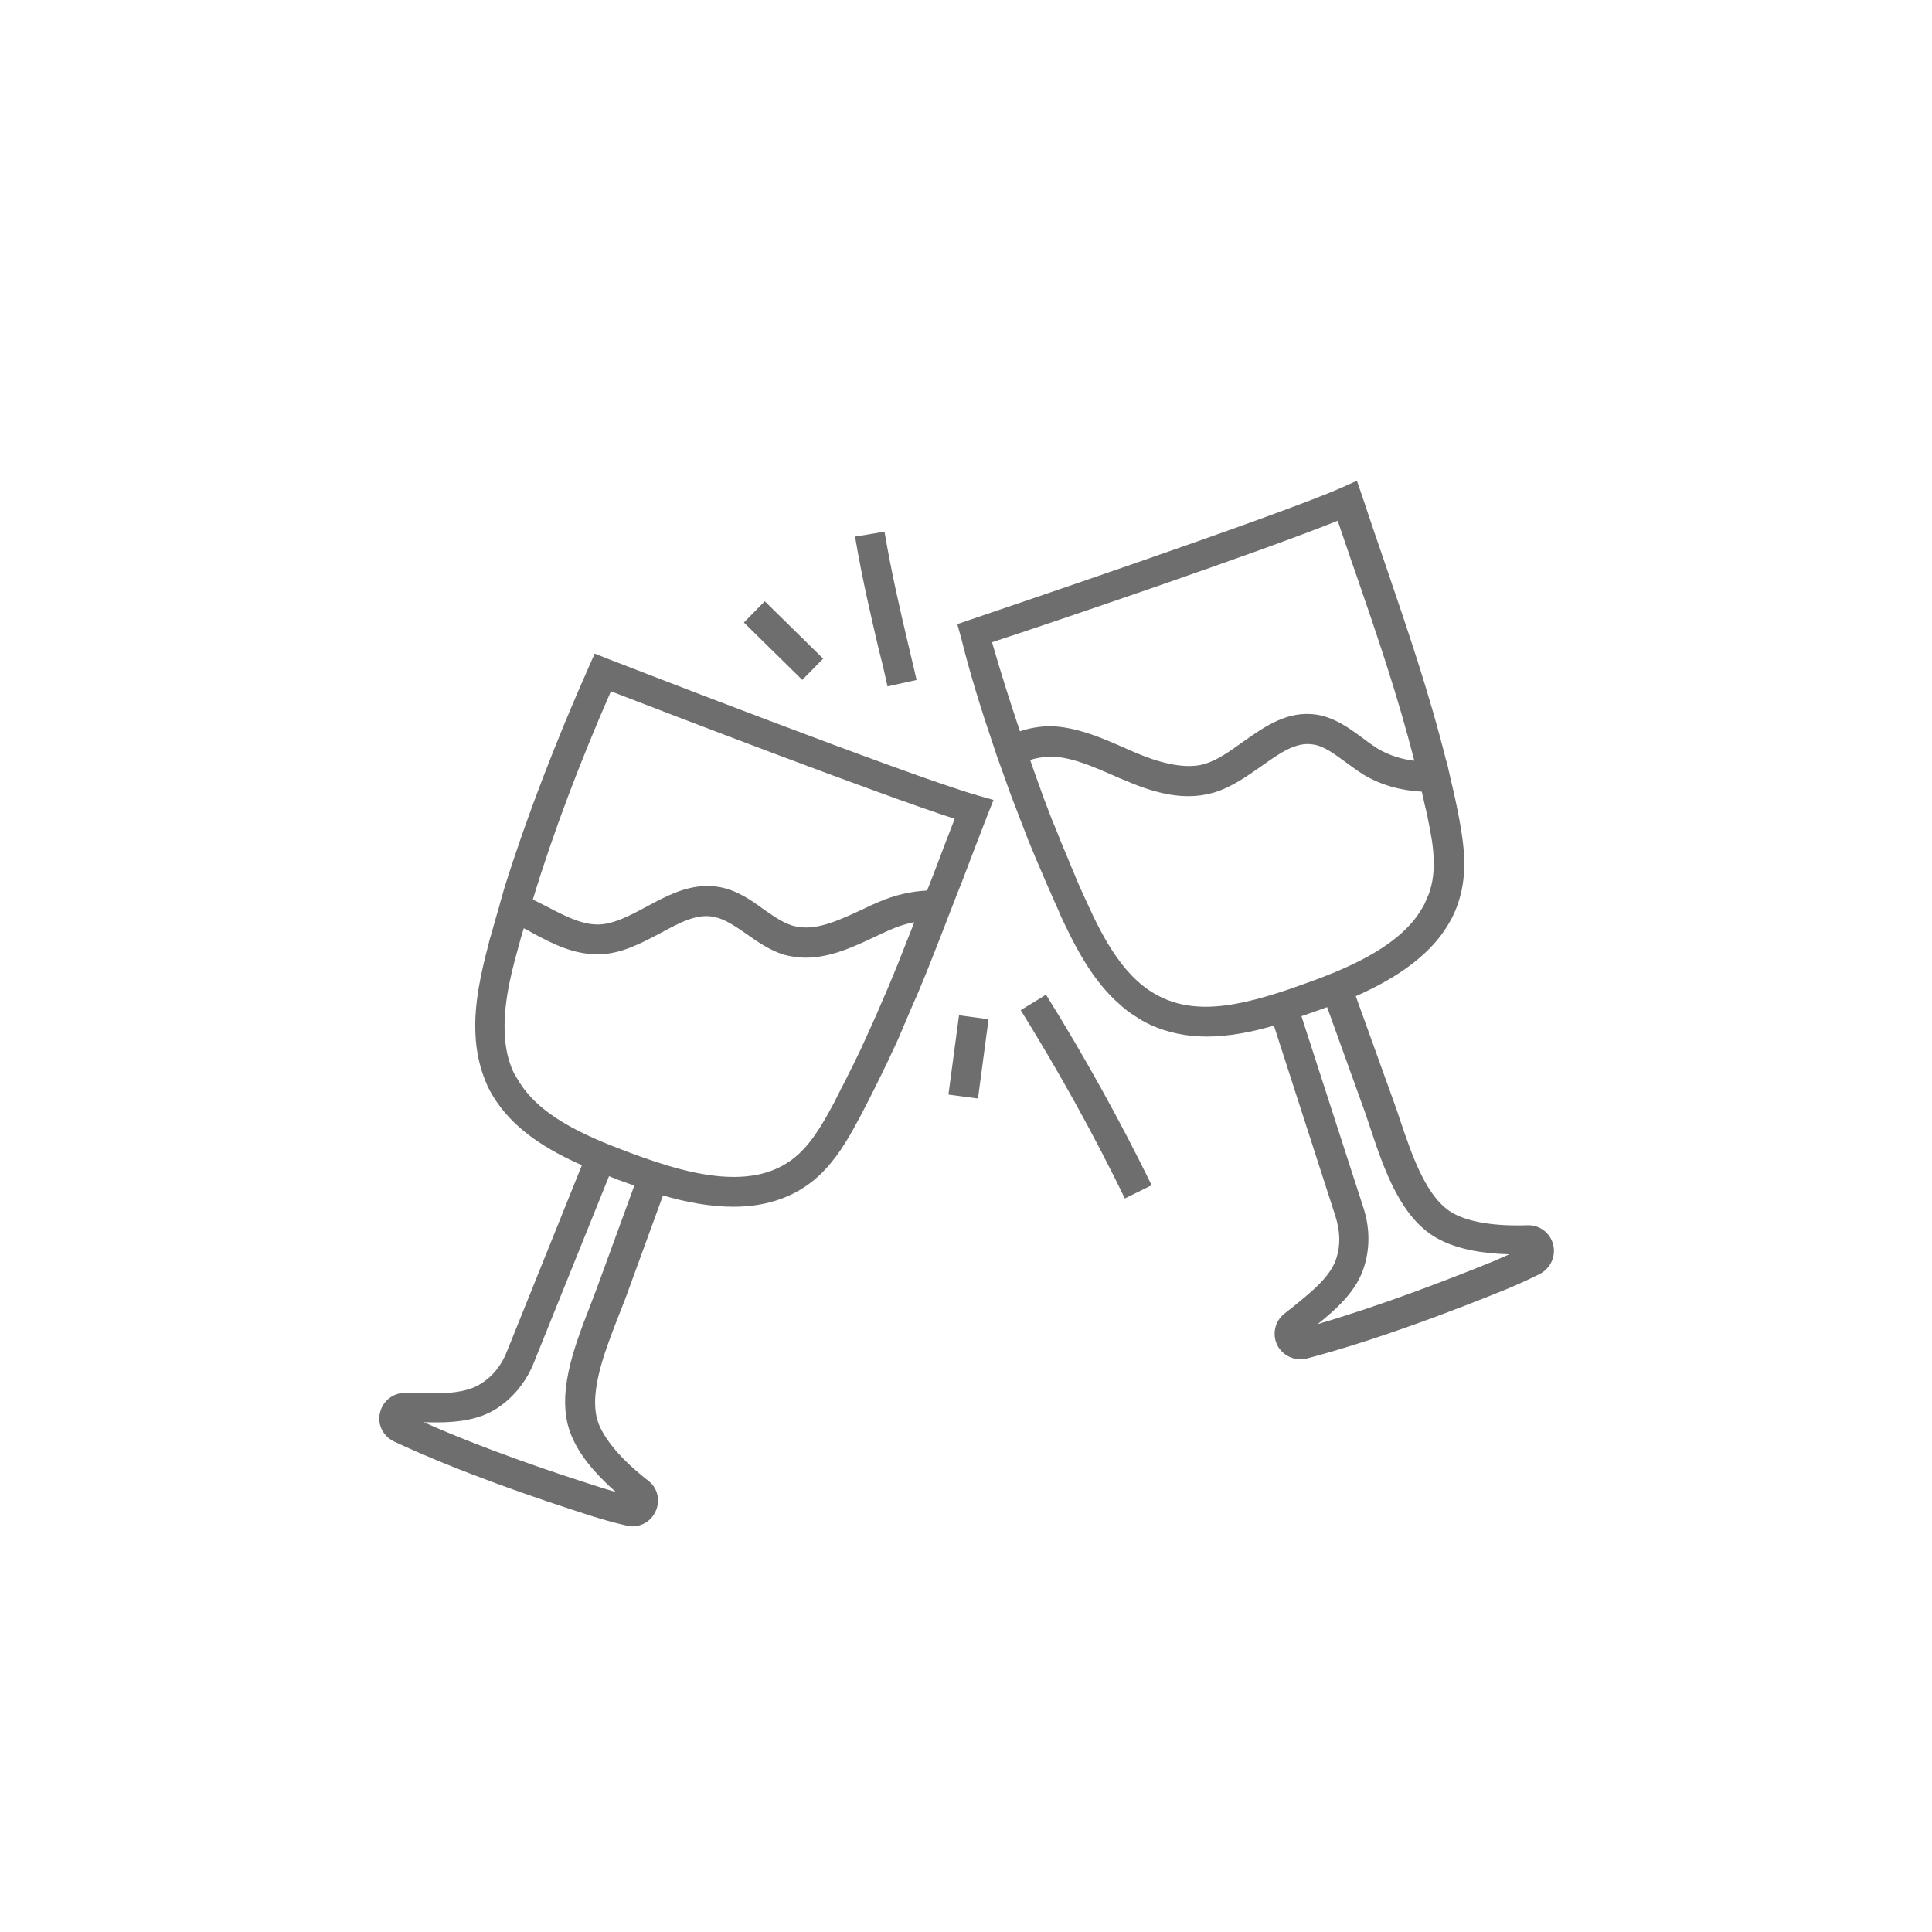
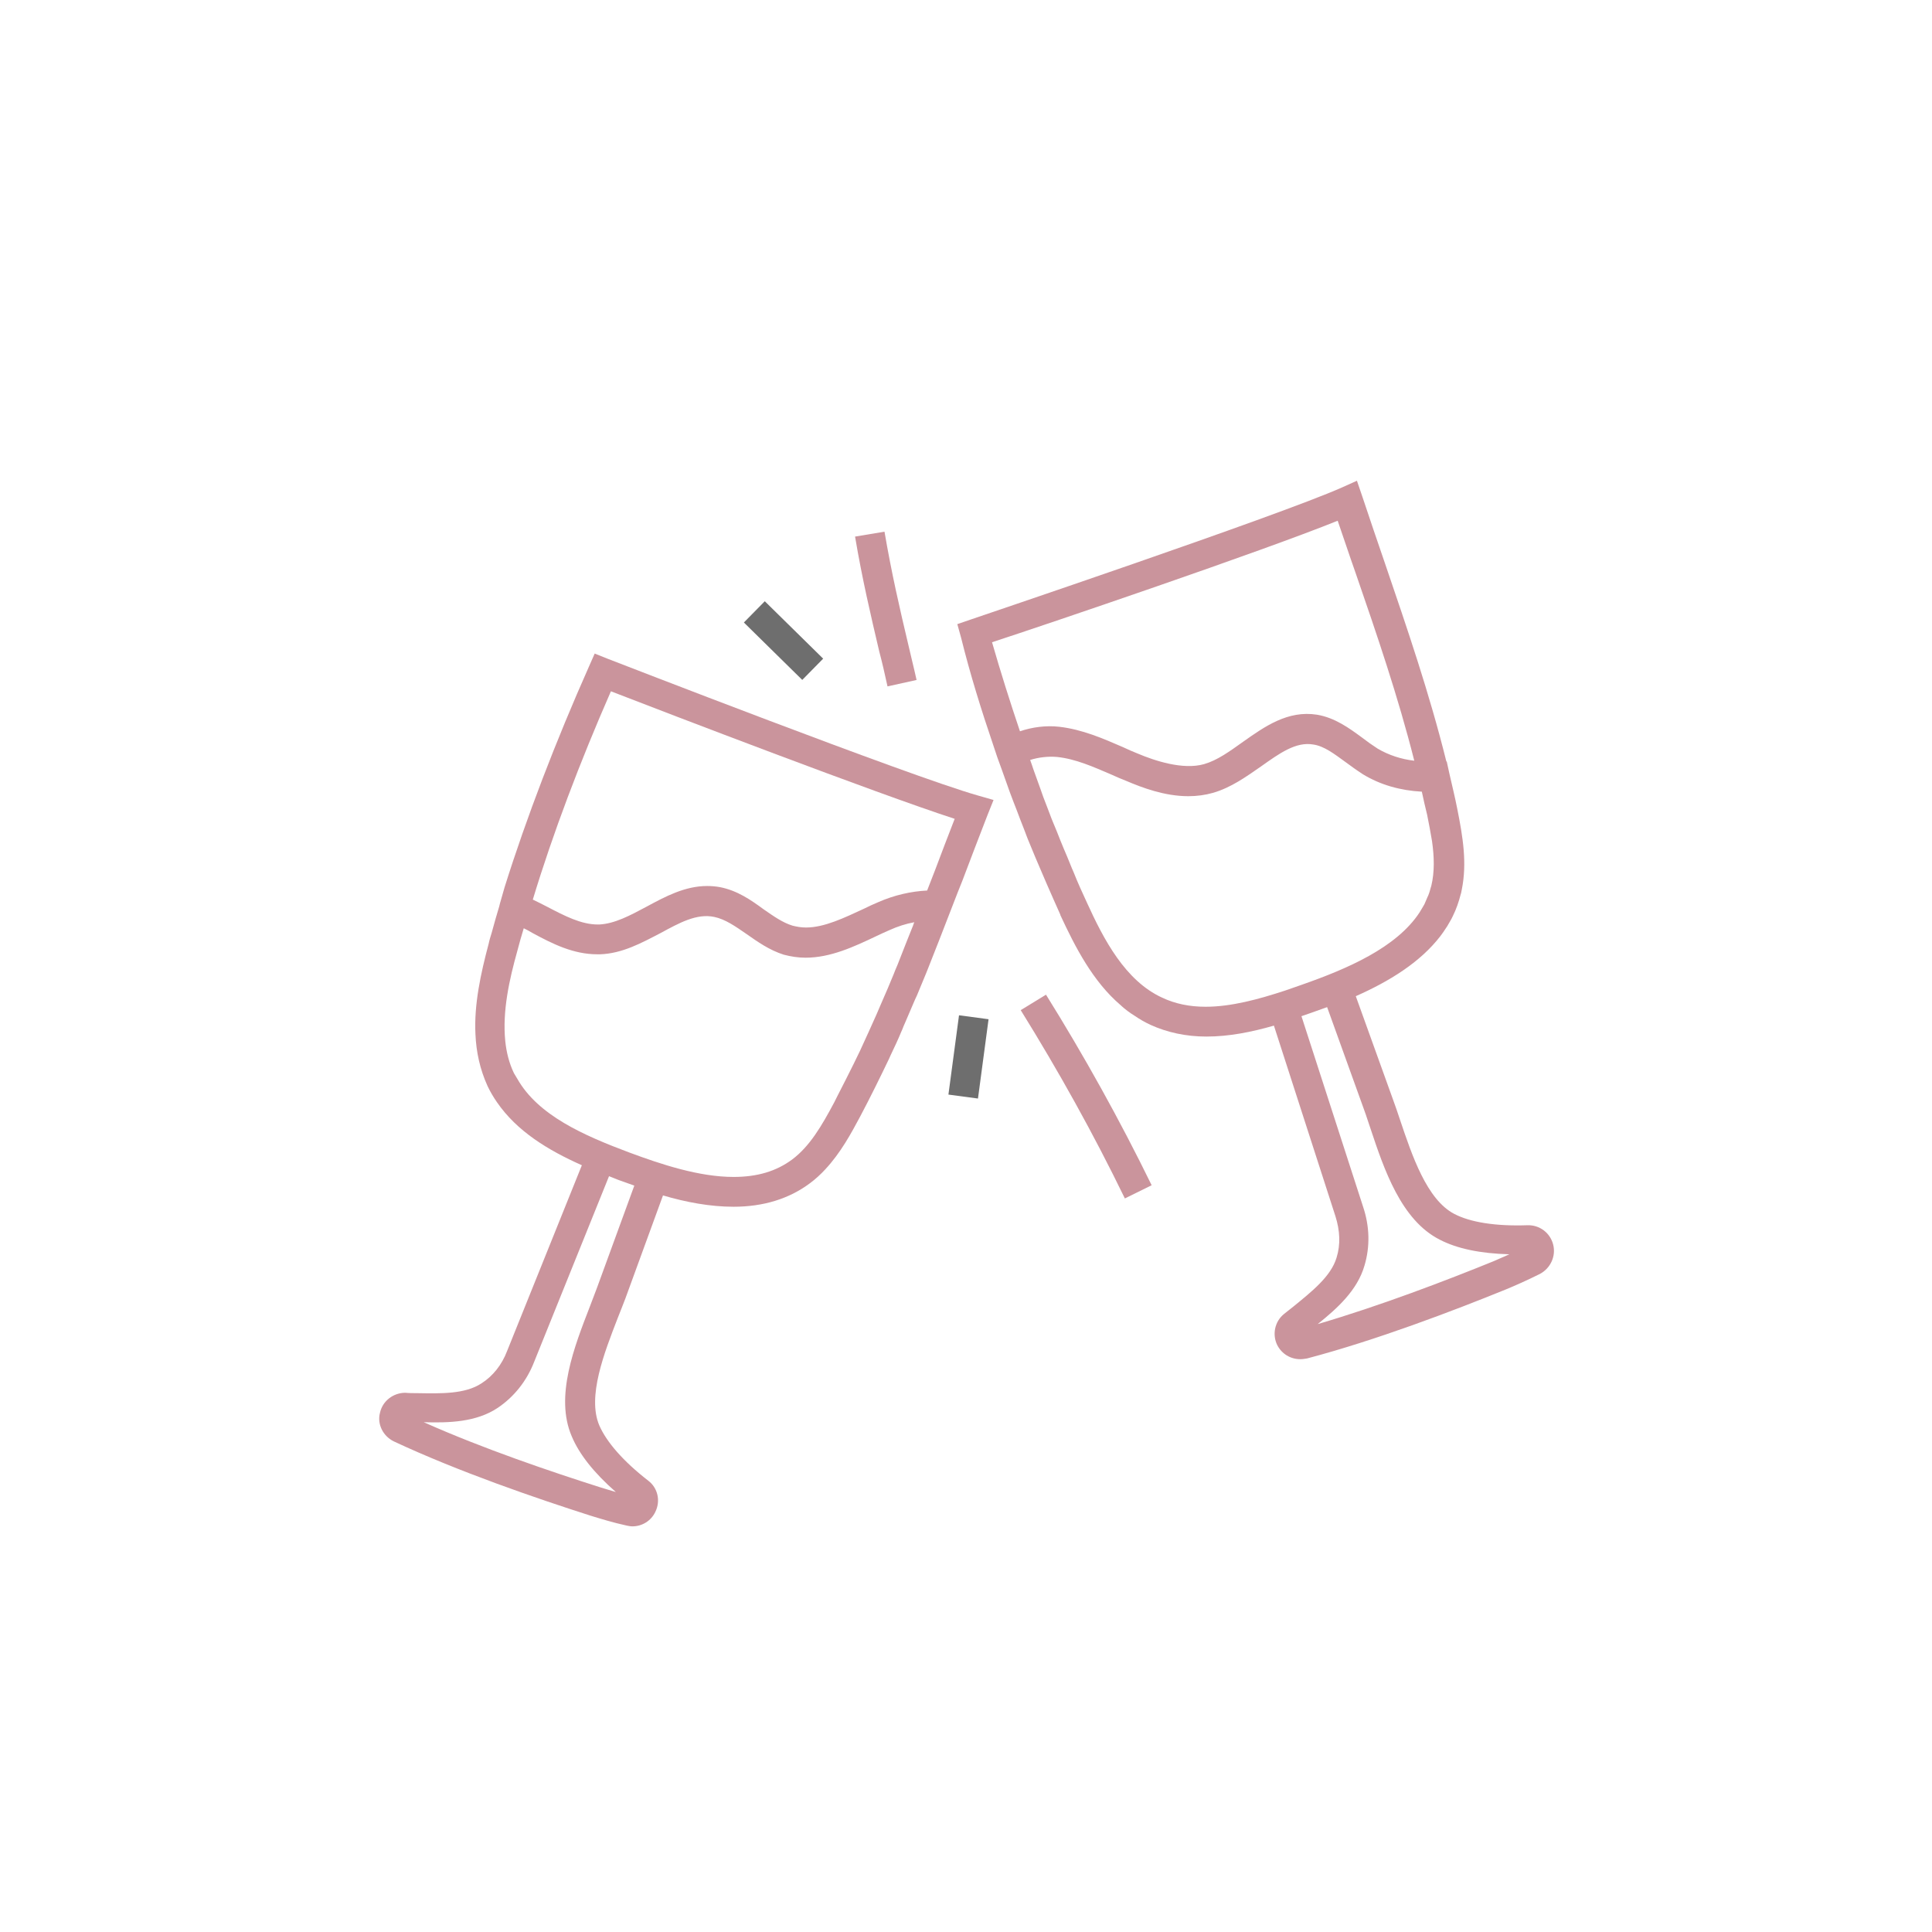
<svg xmlns="http://www.w3.org/2000/svg" version="1.1" id="Layer_1" x="0px" y="0px" width="512px" height="512px" viewBox="0 0 512 512" enable-background="new 0 0 512 512" xml:space="preserve">
  <g>
-     <path fill="#6e6e6e" d="M263.3,197.7L263.3,197.7l1,3c0.4,1.1,0.8,2.2,1.2,3.3c0.7,2,1.4,3.9,2.1,5.9c0.6,1.6,1.2,3.2,1.8,4.7   c0.7,1.8,1.3,3.5,2,5.2c0.6,1.6,1.2,3.2,1.9,4.8c0.7,1.7,1.4,3.4,2.1,5c0.6,1.4,1.2,2.8,1.8,4.2c1.3,3,2.6,5.9,3.8,8.6   c0,0,0,0.1,0,0.1c3.9,8.4,8.6,17.6,16,23.9c0,0,0.1,0,0.1,0.1c1.1,1,2.3,1.9,3.6,2.7c1.3,0.9,2.7,1.7,4.2,2.4   c4.4,2,9.4,3.1,14.8,3.1c0,0,0,0,0,0c6,0,12-1.2,17.9-2.9l16.3,50.5c1.2,3.8,1.4,7.5,0.3,11c-1.5,5-6.6,9-11.5,13   c-0.8,0.6-1.6,1.3-2.4,1.9c-2.5,2-3.2,5.5-1.8,8.3c1.2,2.3,3.5,3.7,6.1,3.7c0.6,0,1.2-0.1,1.8-0.2c18.2-4.8,38.7-12.6,52.7-18.3   c2.2-0.9,5.6-2.4,9-4.1c2.8-1.5,4.3-4.7,3.5-7.8c-0.8-3.1-3.6-5.2-6.8-5.1c-8.5,0.3-15.2-0.8-19.4-3c-7.3-3.8-11.2-15.5-14.4-25   c-0.6-1.8-1.2-3.6-1.8-5.2l-9.9-27.5c8.8-3.9,17-8.9,22.4-15.9c0.3-0.4,0.5-0.7,0.8-1.1c0.3-0.5,0.7-1,1-1.5   c0.5-0.9,1.1-1.8,1.5-2.7c0,0,0,0,0,0c0.9-1.8,1.6-3.8,2.1-5.8c0-0.1,0.1-0.2,0.1-0.3v0c0,0,0,0,0,0c0.1-0.3,0.1-0.7,0.2-1   c1.4-7,0.3-13.8-1.2-21.3c-0.6-3.1-1.4-6.3-2.1-9.4l-0.7-3.2l-0.1,0c-4.5-18.1-10.3-35-16.3-52.6c-2-5.8-4-11.7-6-17.7l-1.4-4.1   l-4,1.8c-17.1,7.6-97.6,34.7-98.4,35l-3.5,1.2l1,3.6C257.1,178.7,260.1,188.3,263.3,197.7z M378.2,215.9c0.5,2.4,0.9,4.7,1.3,7   c0.6,4.2,0.7,8.2-0.2,11.9c0,0.1-0.1,0.2-0.1,0.3c-0.2,0.7-0.4,1.5-0.7,2.2c0,0.1-0.1,0.2-0.1,0.2c-0.3,0.7-0.6,1.4-0.9,2.1   c-0.1,0.2-0.3,0.5-0.4,0.7c-0.3,0.5-0.6,1-0.9,1.5c-6.1,9.3-19,14.9-31.3,19.2c-1.4,0.5-2.9,1-4.3,1.5c-7,2.3-14.3,4.3-21.1,4.3   c-4.3,0-8.1-0.8-11.5-2.4c-9.8-4.5-15.5-15.4-20-25.3c-1.2-2.6-2.4-5.2-3.5-8c-0.6-1.3-1.1-2.7-1.7-4.1c-0.6-1.4-1.2-2.8-1.8-4.3   c-0.6-1.5-1.2-3.1-1.9-4.7c-0.6-1.4-1.1-2.9-1.7-4.4c-0.6-1.5-1.2-3.1-1.7-4.6c-0.6-1.7-1.2-3.3-1.8-5c-0.3-0.9-0.6-1.8-0.9-2.6   c2.2-0.7,4.7-1,7.1-0.8c4.9,0.5,9.6,2.6,14.5,4.7c1.3,0.6,2.7,1.2,4,1.7c4,1.7,10,4,16.3,4c2.3,0,4.5-0.3,6.6-0.9   c4.8-1.4,8.8-4.3,12.7-7c4.8-3.4,9.2-6.6,13.8-5.8c2.9,0.4,5.6,2.5,8.5,4.6c1.5,1.1,3,2.2,4.7,3.3c4.6,2.8,9.9,4.3,15.6,4.6   C377.2,211.8,377.7,213.8,378.2,215.9z M361.5,294.1c0.6,1.6,1.1,3.3,1.7,5c3.6,10.8,8.1,24.2,18.3,29.4c4.6,2.4,10.8,3.7,18.5,3.9   c-1.6,0.7-3,1.3-4.1,1.8c-12.5,5.1-30.3,11.9-46.7,16.7c5.1-4.1,10.5-8.9,12.4-15.5c1.5-5,1.4-10.4-0.4-15.7l-16.3-50.4   c0.9-0.3,1.7-0.6,2.6-0.9c1.4-0.5,2.8-1,4.2-1.5L361.5,294.1z M354.5,138c1.6,4.6,3.1,9.2,4.7,13.7c5.8,16.8,11.3,32.9,15.6,49.9   c-3.5-0.4-6.8-1.5-9.7-3.2c-1.4-0.9-2.8-1.9-4.1-2.9c-3.4-2.5-7.2-5.3-12-6.1c-7.7-1.2-13.8,3.1-19.6,7.2   c-3.5,2.5-6.8,4.9-10.3,5.9c-5.6,1.6-13.1-0.9-17.6-2.8c-1.3-0.5-2.6-1.1-3.9-1.7c-5.3-2.3-10.8-4.7-16.9-5.4   c-3.5-0.4-7.2,0.1-10.4,1.2c-2.6-7.7-5.1-15.6-7.4-23.6C277.9,165.3,334.2,146.2,354.5,138z" />
-     <path fill="#6e6e6e" d="M104.4,382c17.1,8,37.8,15.1,52.2,19.7c2.3,0.7,5.8,1.8,9.5,2.6c0.5,0.1,1,0.2,1.5,0.2c2.6,0,5-1.5,6.1-3.9   c1.4-2.9,0.6-6.3-1.9-8.2c-6.7-5.2-11.1-10.3-13-14.7c-3.2-7.6,1.3-19.1,4.9-28.4c0.7-1.8,1.4-3.5,2-5.1l10-27.4   c6.1,1.8,12.5,3,18.7,3c7.9,0,14.7-2.1,20.2-6.2c1.5-1.1,2.9-2.4,4.1-3.7c0,0,0,0,0,0c4.1-4.4,6.9-9.6,9.3-14.1   c2.7-5.1,5.2-10.2,7.6-15.2c0.1-0.3,0.3-0.6,0.4-0.9c1-2.1,2-4.2,2.9-6.4c0.3-0.6,0.5-1.3,0.8-1.9c0.8-1.9,1.6-3.7,2.4-5.6   c0.3-0.7,0.6-1.4,0.9-2c0.8-1.9,1.6-3.9,2.4-5.8c0.2-0.5,0.4-1,0.6-1.5c2-5.1,4-10.1,5.9-15.1l1.9-4.9l0,0c0.4-1,0.8-2,1.2-3   c2.2-5.8,4.4-11.6,6.7-17.5l1.6-4l-4.2-1.2c-18-5.1-97.2-35.9-98-36.2l-3.5-1.4l-1.5,3.4c-8.8,19.8-16.6,40.1-22.4,58.6l0,0   l-1.2,4.2c-0.1,0.3-0.1,0.5-0.2,0.8c-0.7,2.4-1.4,4.7-2,7c-0.3,1-0.6,1.9-0.8,2.9c-2.1,7.9-3.9,16.1-3.5,24   c0.2,4.7,1.2,9.3,3.2,13.7c0.7,1.5,1.6,3,2.5,4.3c5.3,7.7,13.5,12.7,22.5,16.7l-19.8,49.2c-1.4,3.7-3.8,6.7-6.8,8.6   c-4.4,2.9-10.8,2.7-17.1,2.6c-1,0-2.1,0-3.1-0.1c-3.1,0-6,2.1-6.7,5.3C99.9,377.4,101.5,380.6,104.4,382z M137.1,252   c0.5-2,1.1-4,1.7-6c0.8,0.4,1.6,0.8,2.4,1.3c5.2,2.8,10.7,5.6,17.1,5.6l0.7,0c5.9-0.2,11-3,16-5.6c5-2.7,9.6-5.3,14.3-4.3   c2.9,0.6,5.6,2.5,8.5,4.5c3,2.1,6.1,4.3,9.9,5.5c1.9,0.5,3.8,0.8,5.8,0.8c6.6,0,12.8-2.9,18.7-5.7c1.2-0.6,2.4-1.1,3.5-1.6   c2.2-1,4.4-1.7,6.6-2.1c-0.2,0.4-0.3,0.9-0.5,1.3c-1.2,3-2.4,6-3.6,9.1c-0.4,1.1-0.9,2.1-1.3,3.2c-1.1,2.7-2.2,5.3-3.4,8   c-0.4,0.9-0.8,1.9-1.2,2.8c-1.4,3.2-2.9,6.4-4.4,9.7c-0.6,1.2-1.1,2.3-1.7,3.5c-1.4,2.8-2.8,5.6-4.2,8.3c-0.3,0.6-0.6,1.2-0.9,1.8   c-3.3,6.2-6.5,11.7-11.2,15.2c-4.2,3.1-9.2,4.6-15.5,4.6c-9.1,0-19.1-3.3-27.7-6.5c-12-4.5-24.1-9.8-29.6-19.5   c-0.3-0.5-0.6-1-0.9-1.5c-1.3-2.7-2-5.6-2.3-8.5C133.1,267.9,135,259.5,137.1,252z M161.9,183.2c14.7,5.7,70.2,27,91.1,33.8   c-1.8,4.6-3.5,9.1-5.2,13.6c-0.7,1.8-1.4,3.6-2.1,5.4c-4.2,0.2-8.7,1.2-13,3.1c-1.2,0.5-2.5,1.1-3.7,1.7c-5.2,2.4-10.5,5-15.4,5   c-1.3,0-2.4-0.2-3.6-0.5c-2.6-0.8-5-2.5-7.6-4.3c-3.4-2.5-7-5-11.6-5.9c-1.1-0.2-2.3-0.3-3.4-0.3c-5.9,0-11.1,2.8-16.1,5.5   c-4.3,2.3-8.4,4.5-12.5,4.7l-0.4,0c-4.4,0-8.8-2.3-13.4-4.7c-1.2-0.6-2.5-1.3-3.8-1.9C146.5,220.9,153.7,201.9,161.9,183.2z    M131.9,373.1c4.3-2.9,7.7-7.1,9.7-12.3l19.8-49.1c0.8,0.3,1.7,0.7,2.5,1c1.4,0.5,2.8,1,4.2,1.5l-9.9,27.1c-0.6,1.6-1.2,3.2-1.9,5   c-4.1,10.6-9.3,23.8-4.8,34.3c2,4.8,5.9,9.7,11.7,14.8c-1.6-0.5-3.1-0.9-4.3-1.3c-12.9-4.1-30.9-10.2-46.6-17.2   C119,377.1,126.2,376.9,131.9,373.1z" />
+     <path fill="#ca949c" d="M263.3,197.7L263.3,197.7l1,3c0.4,1.1,0.8,2.2,1.2,3.3c0.7,2,1.4,3.9,2.1,5.9c0.6,1.6,1.2,3.2,1.8,4.7   c0.7,1.8,1.3,3.5,2,5.2c0.6,1.6,1.2,3.2,1.9,4.8c0.7,1.7,1.4,3.4,2.1,5c0.6,1.4,1.2,2.8,1.8,4.2c1.3,3,2.6,5.9,3.8,8.6   c0,0,0,0.1,0,0.1c3.9,8.4,8.6,17.6,16,23.9c0,0,0.1,0,0.1,0.1c1.1,1,2.3,1.9,3.6,2.7c1.3,0.9,2.7,1.7,4.2,2.4   c4.4,2,9.4,3.1,14.8,3.1c0,0,0,0,0,0c6,0,12-1.2,17.9-2.9l16.3,50.5c1.2,3.8,1.4,7.5,0.3,11c-1.5,5-6.6,9-11.5,13   c-0.8,0.6-1.6,1.3-2.4,1.9c-2.5,2-3.2,5.5-1.8,8.3c1.2,2.3,3.5,3.7,6.1,3.7c0.6,0,1.2-0.1,1.8-0.2c18.2-4.8,38.7-12.6,52.7-18.3   c2.2-0.9,5.6-2.4,9-4.1c2.8-1.5,4.3-4.7,3.5-7.8c-0.8-3.1-3.6-5.2-6.8-5.1c-8.5,0.3-15.2-0.8-19.4-3c-7.3-3.8-11.2-15.5-14.4-25   c-0.6-1.8-1.2-3.6-1.8-5.2l-9.9-27.5c8.8-3.9,17-8.9,22.4-15.9c0.3-0.4,0.5-0.7,0.8-1.1c0.3-0.5,0.7-1,1-1.5   c0.5-0.9,1.1-1.8,1.5-2.7c0,0,0,0,0,0c0.9-1.8,1.6-3.8,2.1-5.8c0-0.1,0.1-0.2,0.1-0.3v0c0,0,0,0,0,0c0.1-0.3,0.1-0.7,0.2-1   c1.4-7,0.3-13.8-1.2-21.3c-0.6-3.1-1.4-6.3-2.1-9.4l-0.7-3.2l-0.1,0c-4.5-18.1-10.3-35-16.3-52.6c-2-5.8-4-11.7-6-17.7l-1.4-4.1   l-4,1.8c-17.1,7.6-97.6,34.7-98.4,35l-3.5,1.2l1,3.6C257.1,178.7,260.1,188.3,263.3,197.7z M378.2,215.9c0.5,2.4,0.9,4.7,1.3,7   c0.6,4.2,0.7,8.2-0.2,11.9c0,0.1-0.1,0.2-0.1,0.3c-0.2,0.7-0.4,1.5-0.7,2.2c0,0.1-0.1,0.2-0.1,0.2c-0.3,0.7-0.6,1.4-0.9,2.1   c-0.1,0.2-0.3,0.5-0.4,0.7c-0.3,0.5-0.6,1-0.9,1.5c-6.1,9.3-19,14.9-31.3,19.2c-1.4,0.5-2.9,1-4.3,1.5c-7,2.3-14.3,4.3-21.1,4.3   c-4.3,0-8.1-0.8-11.5-2.4c-9.8-4.5-15.5-15.4-20-25.3c-1.2-2.6-2.4-5.2-3.5-8c-0.6-1.3-1.1-2.7-1.7-4.1c-0.6-1.4-1.2-2.8-1.8-4.3   c-0.6-1.5-1.2-3.1-1.9-4.7c-0.6-1.4-1.1-2.9-1.7-4.4c-0.6-1.5-1.2-3.1-1.7-4.6c-0.6-1.7-1.2-3.3-1.8-5c-0.3-0.9-0.6-1.8-0.9-2.6   c2.2-0.7,4.7-1,7.1-0.8c4.9,0.5,9.6,2.6,14.5,4.7c1.3,0.6,2.7,1.2,4,1.7c4,1.7,10,4,16.3,4c2.3,0,4.5-0.3,6.6-0.9   c4.8-1.4,8.8-4.3,12.7-7c4.8-3.4,9.2-6.6,13.8-5.8c2.9,0.4,5.6,2.5,8.5,4.6c1.5,1.1,3,2.2,4.7,3.3c4.6,2.8,9.9,4.3,15.6,4.6   C377.2,211.8,377.7,213.8,378.2,215.9z M361.5,294.1c0.6,1.6,1.1,3.3,1.7,5c3.6,10.8,8.1,24.2,18.3,29.4c4.6,2.4,10.8,3.7,18.5,3.9   c-1.6,0.7-3,1.3-4.1,1.8c-12.5,5.1-30.3,11.9-46.7,16.7c5.1-4.1,10.5-8.9,12.4-15.5c1.5-5,1.4-10.4-0.4-15.7l-16.3-50.4   c0.9-0.3,1.7-0.6,2.6-0.9c1.4-0.5,2.8-1,4.2-1.5L361.5,294.1z M354.5,138c1.6,4.6,3.1,9.2,4.7,13.7c5.8,16.8,11.3,32.9,15.6,49.9   c-3.5-0.4-6.8-1.5-9.7-3.2c-1.4-0.9-2.8-1.9-4.1-2.9c-3.4-2.5-7.2-5.3-12-6.1c-7.7-1.2-13.8,3.1-19.6,7.2   c-3.5,2.5-6.8,4.9-10.3,5.9c-5.6,1.6-13.1-0.9-17.6-2.8c-1.3-0.5-2.6-1.1-3.9-1.7c-5.3-2.3-10.8-4.7-16.9-5.4   c-3.5-0.4-7.2,0.1-10.4,1.2c-2.6-7.7-5.1-15.6-7.4-23.6C277.9,165.3,334.2,146.2,354.5,138z" />
+     <path fill="#ca949c" d="M104.4,382c17.1,8,37.8,15.1,52.2,19.7c2.3,0.7,5.8,1.8,9.5,2.6c0.5,0.1,1,0.2,1.5,0.2c2.6,0,5-1.5,6.1-3.9   c1.4-2.9,0.6-6.3-1.9-8.2c-6.7-5.2-11.1-10.3-13-14.7c-3.2-7.6,1.3-19.1,4.9-28.4c0.7-1.8,1.4-3.5,2-5.1l10-27.4   c6.1,1.8,12.5,3,18.7,3c7.9,0,14.7-2.1,20.2-6.2c1.5-1.1,2.9-2.4,4.1-3.7c0,0,0,0,0,0c4.1-4.4,6.9-9.6,9.3-14.1   c2.7-5.1,5.2-10.2,7.6-15.2c0.1-0.3,0.3-0.6,0.4-0.9c1-2.1,2-4.2,2.9-6.4c0.3-0.6,0.5-1.3,0.8-1.9c0.8-1.9,1.6-3.7,2.4-5.6   c0.3-0.7,0.6-1.4,0.9-2c0.8-1.9,1.6-3.9,2.4-5.8c0.2-0.5,0.4-1,0.6-1.5c2-5.1,4-10.1,5.9-15.1l1.9-4.9l0,0c0.4-1,0.8-2,1.2-3   c2.2-5.8,4.4-11.6,6.7-17.5l1.6-4l-4.2-1.2c-18-5.1-97.2-35.9-98-36.2l-3.5-1.4l-1.5,3.4c-8.8,19.8-16.6,40.1-22.4,58.6l0,0   l-1.2,4.2c-0.1,0.3-0.1,0.5-0.2,0.8c-0.7,2.4-1.4,4.7-2,7c-0.3,1-0.6,1.9-0.8,2.9c-2.1,7.9-3.9,16.1-3.5,24   c0.2,4.7,1.2,9.3,3.2,13.7c0.7,1.5,1.6,3,2.5,4.3c5.3,7.7,13.5,12.7,22.5,16.7l-19.8,49.2c-1.4,3.7-3.8,6.7-6.8,8.6   c-4.4,2.9-10.8,2.7-17.1,2.6c-1,0-2.1,0-3.1-0.1c-3.1,0-6,2.1-6.7,5.3C99.9,377.4,101.5,380.6,104.4,382z M137.1,252   c0.5-2,1.1-4,1.7-6c0.8,0.4,1.6,0.8,2.4,1.3c5.2,2.8,10.7,5.6,17.1,5.6l0.7,0c5.9-0.2,11-3,16-5.6c5-2.7,9.6-5.3,14.3-4.3   c2.9,0.6,5.6,2.5,8.5,4.5c3,2.1,6.1,4.3,9.9,5.5c1.9,0.5,3.8,0.8,5.8,0.8c6.6,0,12.8-2.9,18.7-5.7c1.2-0.6,2.4-1.1,3.5-1.6   c2.2-1,4.4-1.7,6.6-2.1c-0.2,0.4-0.3,0.9-0.5,1.3c-1.2,3-2.4,6-3.6,9.1c-0.4,1.1-0.9,2.1-1.3,3.2c-1.1,2.7-2.2,5.3-3.4,8   c-0.4,0.9-0.8,1.9-1.2,2.8c-1.4,3.2-2.9,6.4-4.4,9.7c-0.6,1.2-1.1,2.3-1.7,3.5c-1.4,2.8-2.8,5.6-4.2,8.3c-0.3,0.6-0.6,1.2-0.9,1.8   c-3.3,6.2-6.5,11.7-11.2,15.2c-4.2,3.1-9.2,4.6-15.5,4.6c-9.1,0-19.1-3.3-27.7-6.5c-12-4.5-24.1-9.8-29.6-19.5   c-0.3-0.5-0.6-1-0.9-1.5c-1.3-2.7-2-5.6-2.3-8.5C133.1,267.9,135,259.5,137.1,252z M161.9,183.2c14.7,5.7,70.2,27,91.1,33.8   c-1.8,4.6-3.5,9.1-5.2,13.6c-0.7,1.8-1.4,3.6-2.1,5.4c-4.2,0.2-8.7,1.2-13,3.1c-1.2,0.5-2.5,1.1-3.7,1.7c-5.2,2.4-10.5,5-15.4,5   c-1.3,0-2.4-0.2-3.6-0.5c-2.6-0.8-5-2.5-7.6-4.3c-3.4-2.5-7-5-11.6-5.9c-1.1-0.2-2.3-0.3-3.4-0.3c-5.9,0-11.1,2.8-16.1,5.5   c-4.3,2.3-8.4,4.5-12.5,4.7l-0.4,0c-4.4,0-8.8-2.3-13.4-4.7c-1.2-0.6-2.5-1.3-3.8-1.9C146.5,220.9,153.7,201.9,161.9,183.2z    M131.9,373.1c4.3-2.9,7.7-7.1,9.7-12.3l19.8-49.1c0.8,0.3,1.7,0.7,2.5,1c1.4,0.5,2.8,1,4.2,1.5l-9.9,27.1c-0.6,1.6-1.2,3.2-1.9,5   c-4.1,10.6-9.3,23.8-4.8,34.3c2,4.8,5.9,9.7,11.7,14.8c-1.6-0.5-3.1-0.9-4.3-1.3c-12.9-4.1-30.9-10.2-46.6-17.2   C119,377.1,126.2,376.9,131.9,373.1z" />
    <rect x="252.7" y="269.5" transform="matrix(0.9912 0.1323 -0.1323 0.9912 39.3264 -31.4978)" fill="#6e6e6e" width="7.9" height="21.2" />
-     <path fill="#6e6e6e" d="M270.5,267.7c10,16.1,19.3,32.8,27.6,49.9l7.1-3.5c-8.4-17.2-17.9-34.3-28-50.5L270.5,267.7z" />
+     <path fill="#ca949c" d="M270.5,267.7c10,16.1,19.3,32.8,27.6,49.9l7.1-3.5c-8.4-17.2-17.9-34.3-28-50.5L270.5,267.7z" />
    <rect x="196.8" y="165.8" transform="matrix(0.713 0.7012 -0.7012 0.713 178.6159 -96.8773)" fill="#6e6e6e" width="21.7" height="7.9" />
-     <path fill="#6e6e6e" d="M235.2,181.9l7.7-1.7c-0.7-3.2-1.5-6.3-2.2-9.4c-2.3-9.7-4.4-18.8-6.3-29.9l-7.8,1.3   c1.9,11.3,4.2,21,6.4,30.4C233.8,175.6,234.5,178.7,235.2,181.9z" />
+     <path fill="#ca949c" d="M235.2,181.9l7.7-1.7c-0.7-3.2-1.5-6.3-2.2-9.4c-2.3-9.7-4.4-18.8-6.3-29.9l-7.8,1.3   c1.9,11.3,4.2,21,6.4,30.4C233.8,175.6,234.5,178.7,235.2,181.9z" />
  </g>
</svg>
